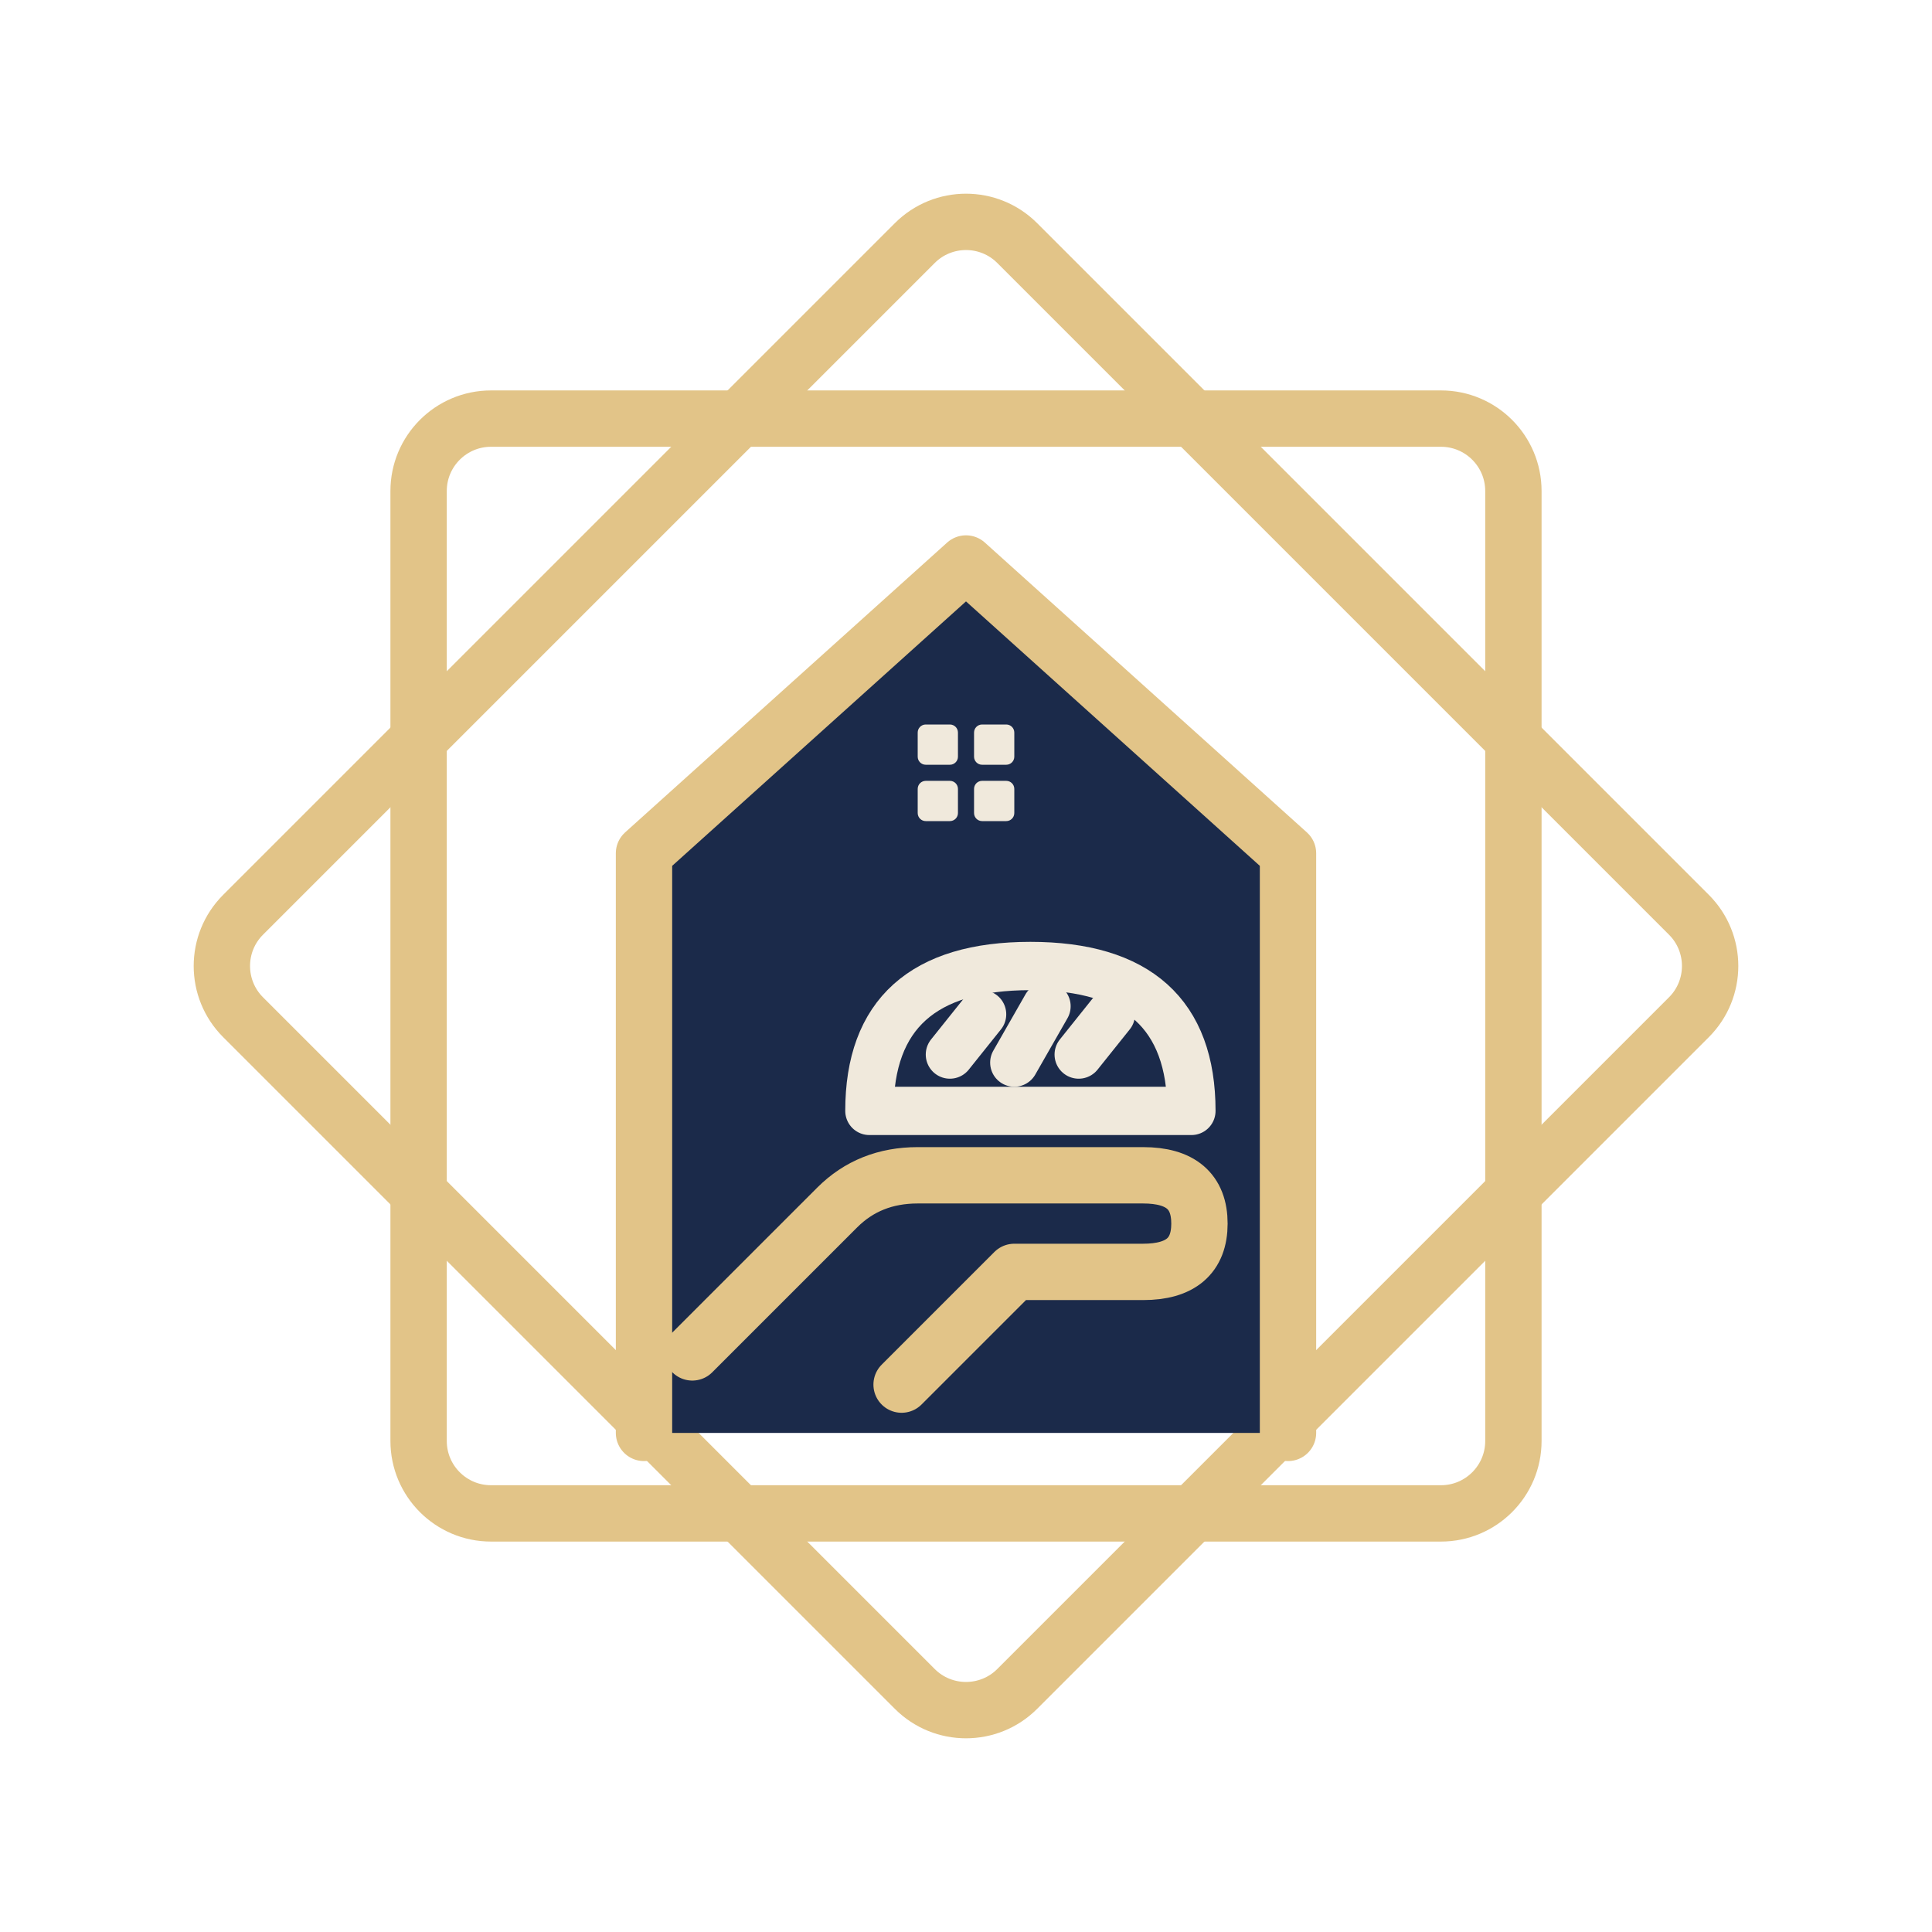
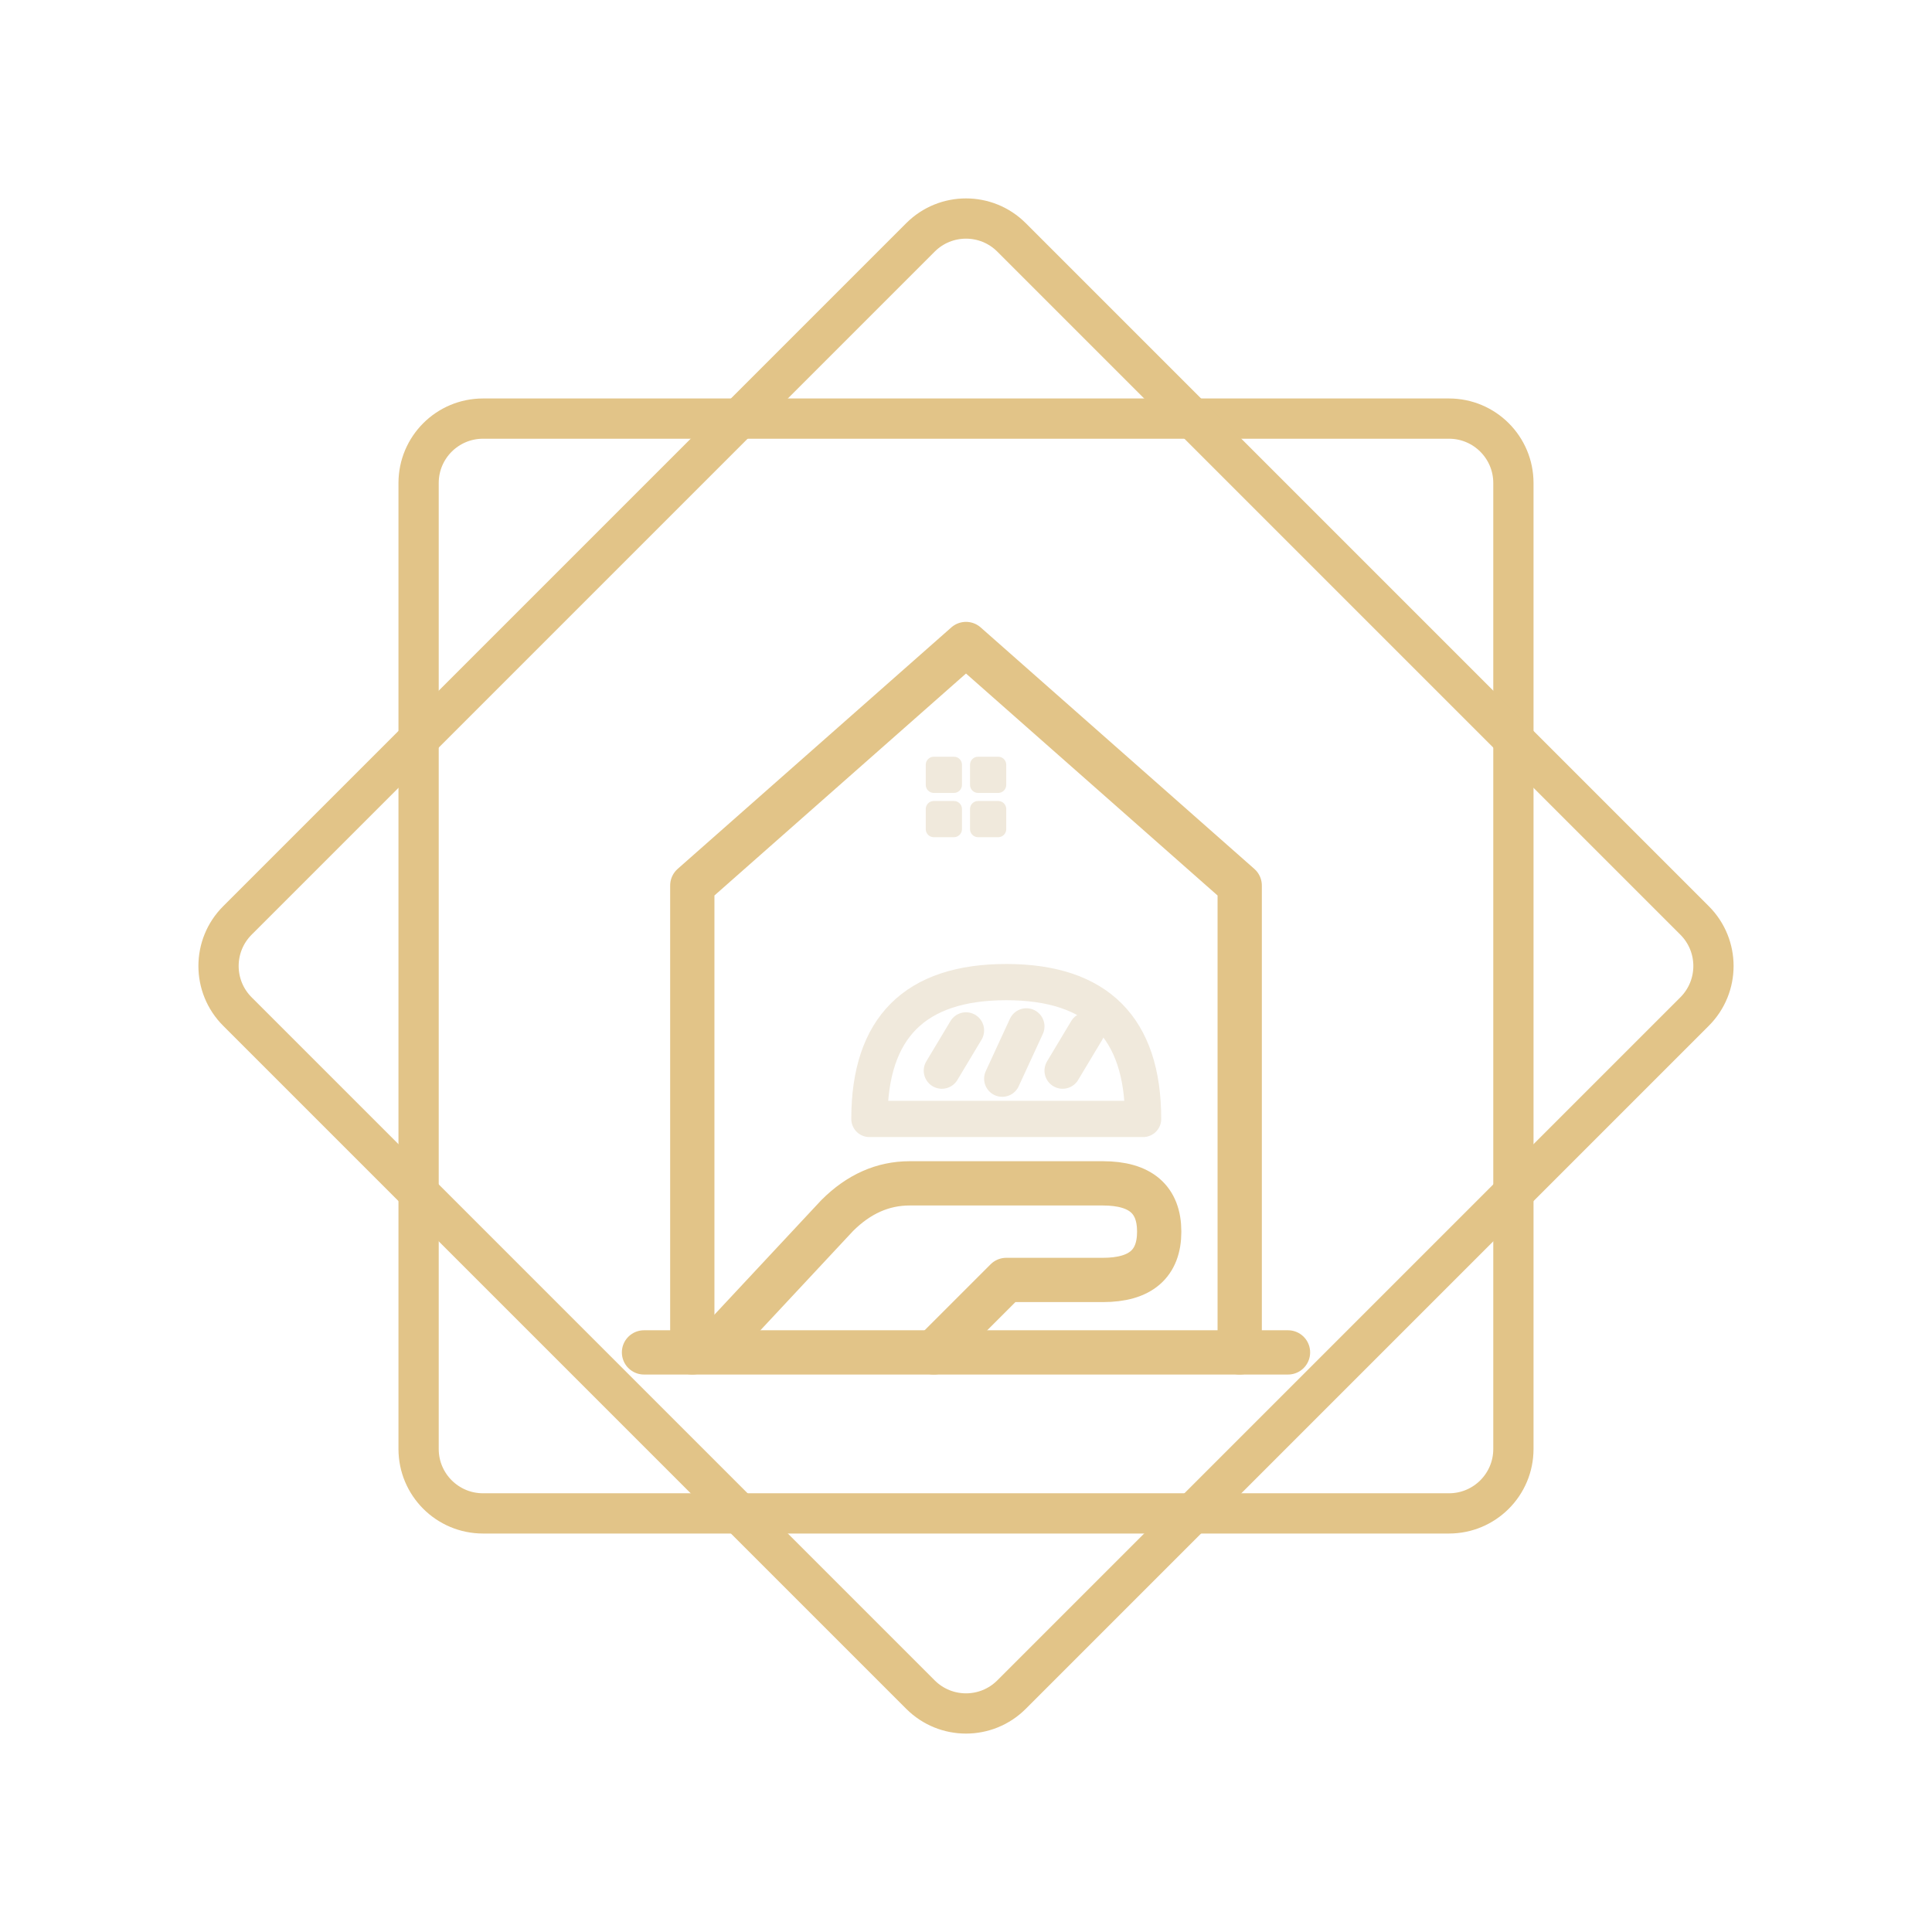
<svg xmlns="http://www.w3.org/2000/svg" viewBox="0 0 240 240">
-   <g fill="none" stroke="#E2C488" stroke-width="7" stroke-linejoin="round" stroke-linecap="round">
-     <rect x="52" y="52" width="136" height="136" rx="9" />
-     <rect x="52" y="52" width="136" height="136" rx="9" transform="rotate(45 120 120)" />
-   </g>
-   <path d="M80 178 V106 L120 70 L160 106 V178 Z" fill="#1B2A4A" />
-   <g fill="none" stroke="#E2C488" stroke-width="7" stroke-linejoin="round" stroke-linecap="round">
-     <path d="M80 178 V106 L120 70 L160 106 V178" />
-     <path d="M86 168 L104 150 Q108 146 114 146 H142 Q149 146 149 152 Q149 158 142 158 H126 L112 172" />
-   </g>
-   <g fill="#F0E9DC">
-     <rect x="114" y="90" width="5" height="5" rx="1" />
-     <rect x="121" y="90" width="5" height="5" rx="1" />
-     <rect x="114" y="97" width="5" height="5" rx="1" />
-     <rect x="121" y="97" width="5" height="5" rx="1" />
-   </g>
-   <g fill="none" stroke="#F0E9DC" stroke-width="6" stroke-linecap="round" stroke-linejoin="round">
-     <path d="M108 138 Q108 120 128 120 Q148 120 148 138 Z" />
-     <path d="M118 131 L122 126 M126 132 L130 125 M134 131 L138 126" />
+   <g>
+     <g fill="none" stroke="#E2C488" stroke-width="5" stroke-linejoin="round" stroke-linecap="round">
+       <rect x="52" y="52" width="136" height="136" rx="8" />
+       <rect x="52" y="52" width="136" height="136" rx="8" transform="rotate(45 120 120)" />
+       <path d="M86 168 V110 L120 80 L154 110 V168" stroke-width="5.5" />
+       <path d="M80 168 H160" stroke-width="5.5" />
+       <path d="M90 166 L104 151 Q108 147 113 147 H137 Q144 147 144 153 Q144 159 137 159 H125 L116 168" stroke-width="5.5" />
+     </g>
+     <g fill="#F0E9DC">
+       <rect x="115" y="94" width="4.5" height="4.5" rx="1" />
+       <rect x="120.5" y="94" width="4.5" height="4.5" rx="1" />
+       <rect x="115" y="99.5" width="4.5" height="4.5" rx="1" />
+       <rect x="120.5" y="99.5" width="4.5" height="4.5" rx="1" />
+     </g>
+     <g fill="none" stroke="#F0E9DC" stroke-width="4.5" stroke-linecap="round" stroke-linejoin="round">
+       <path d="M108 139 Q108 122 125 122 Q142 122 142 139 Z" />
+       <path d="M117 133 L120 128 M124.5 134 L127.5 127.5 M132 133 L135 128" />
+     </g>
  </g>
</svg>
